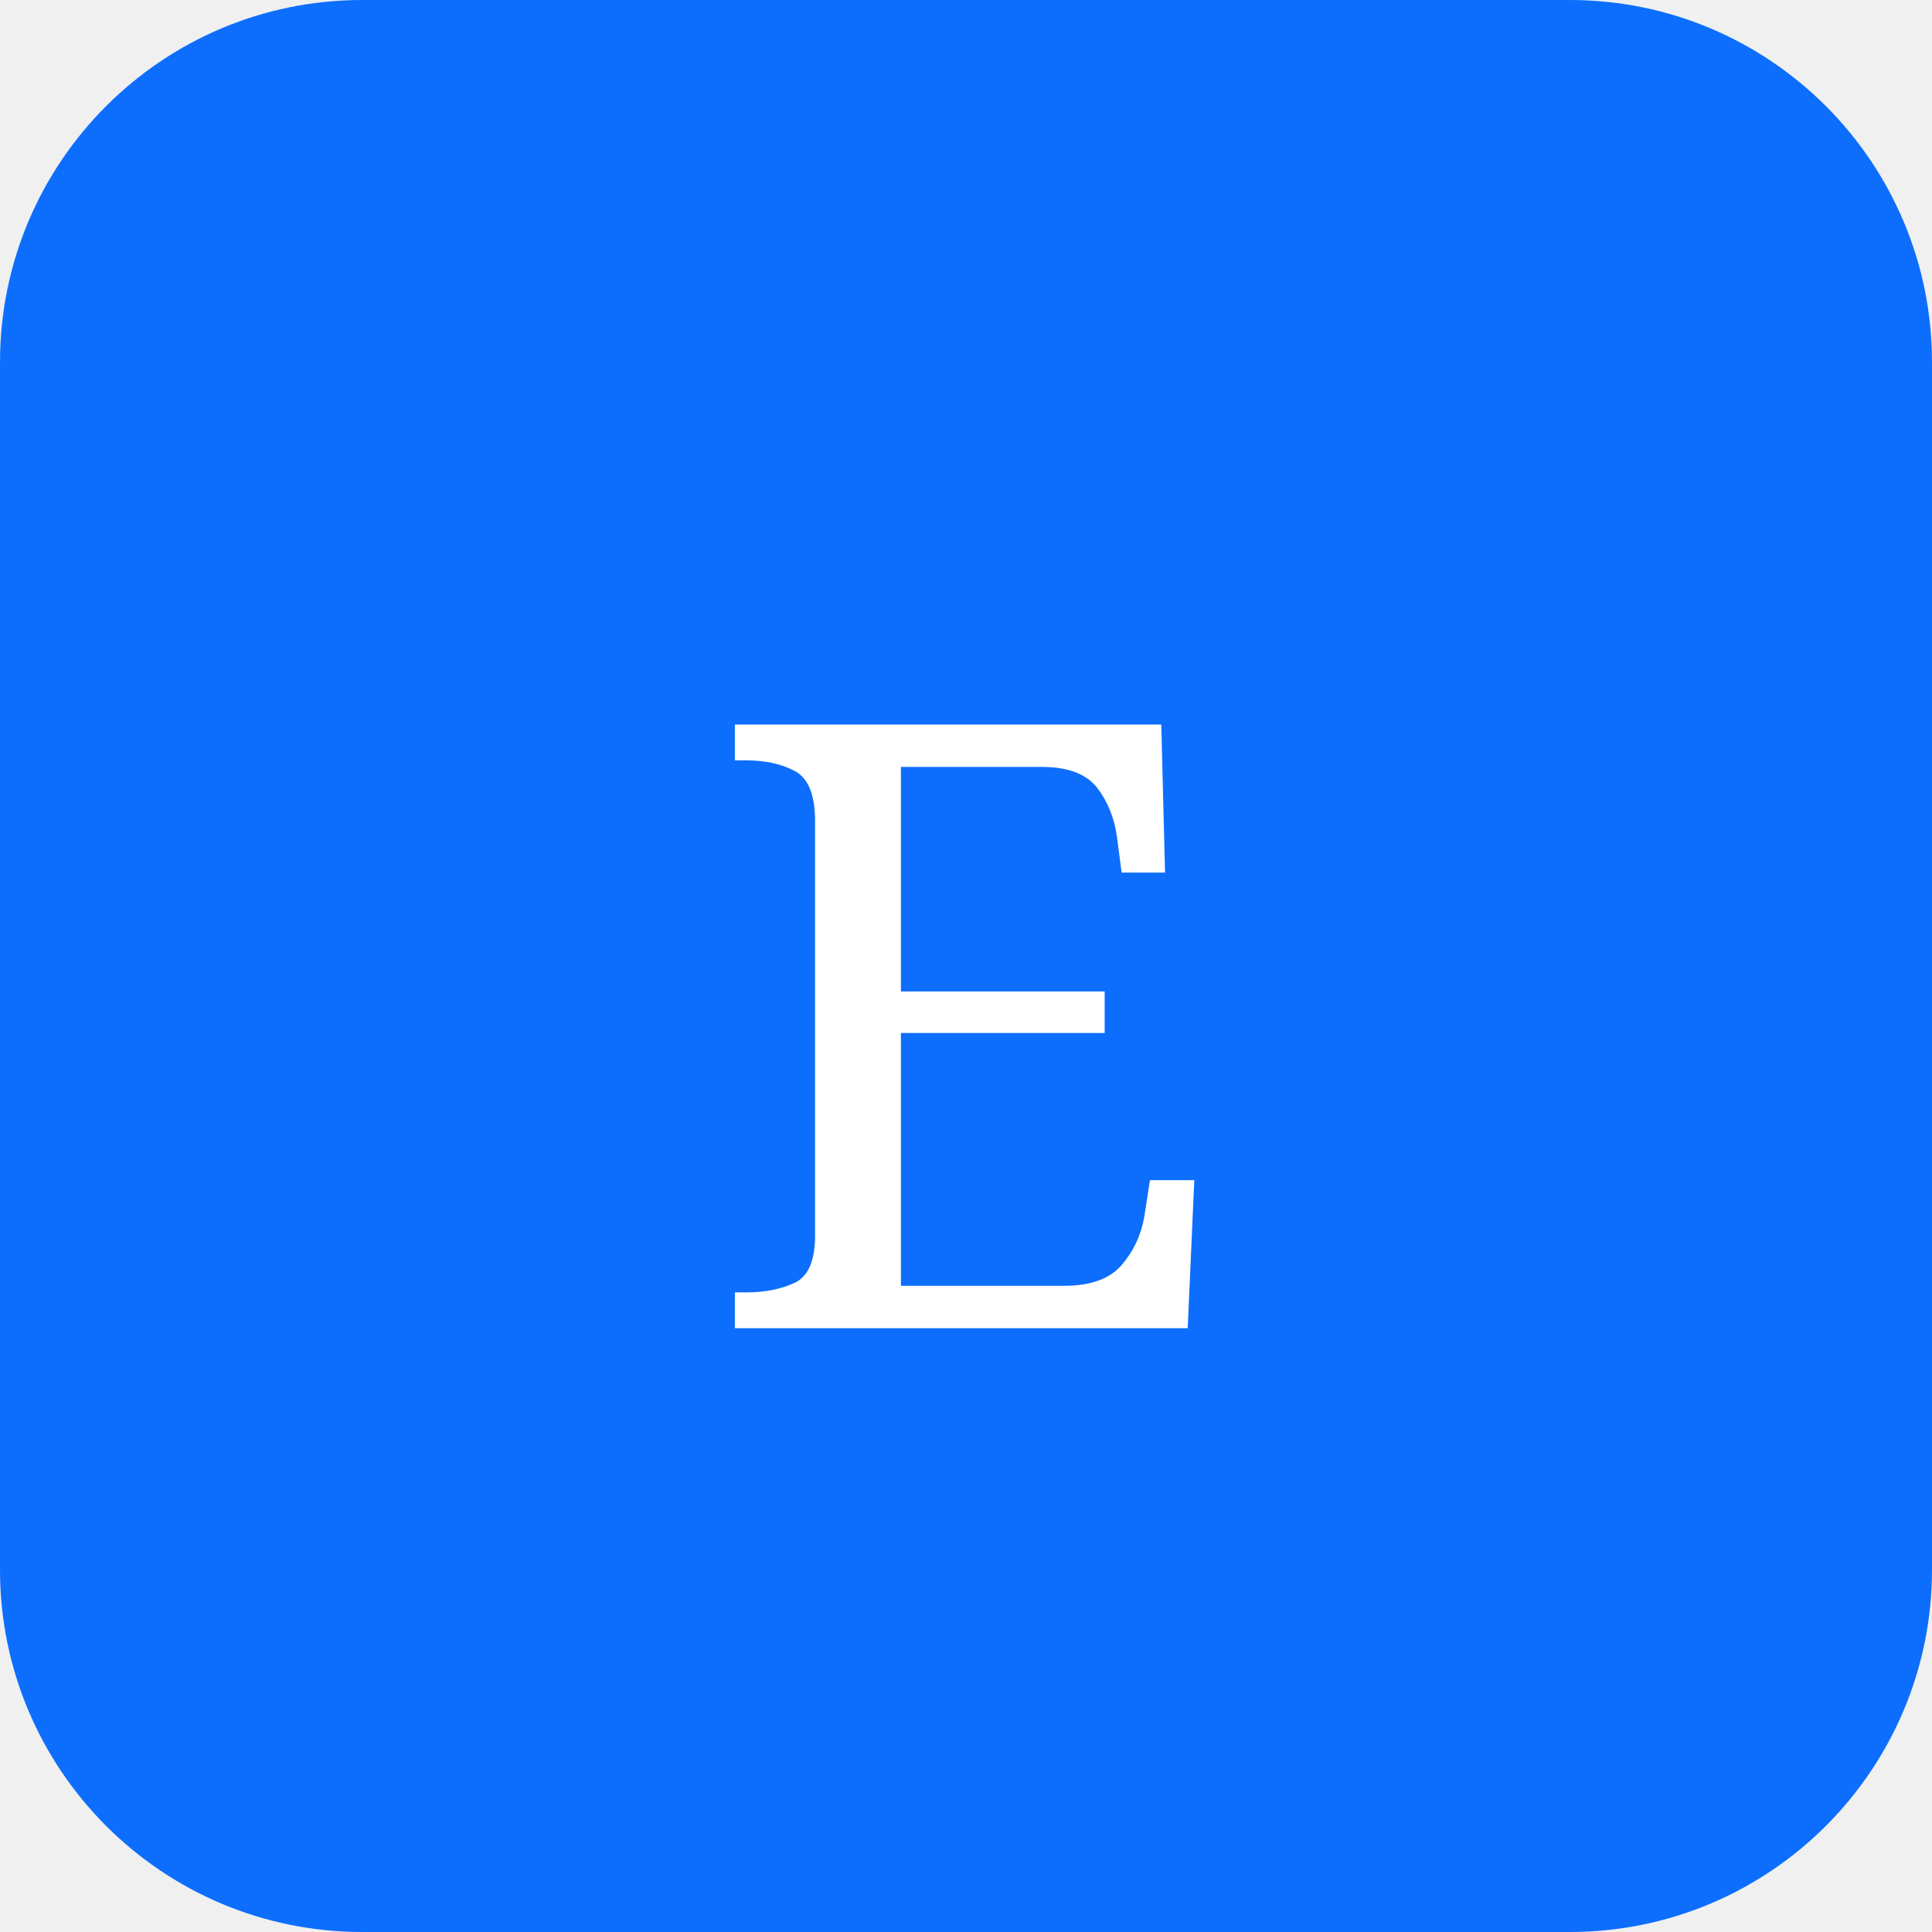
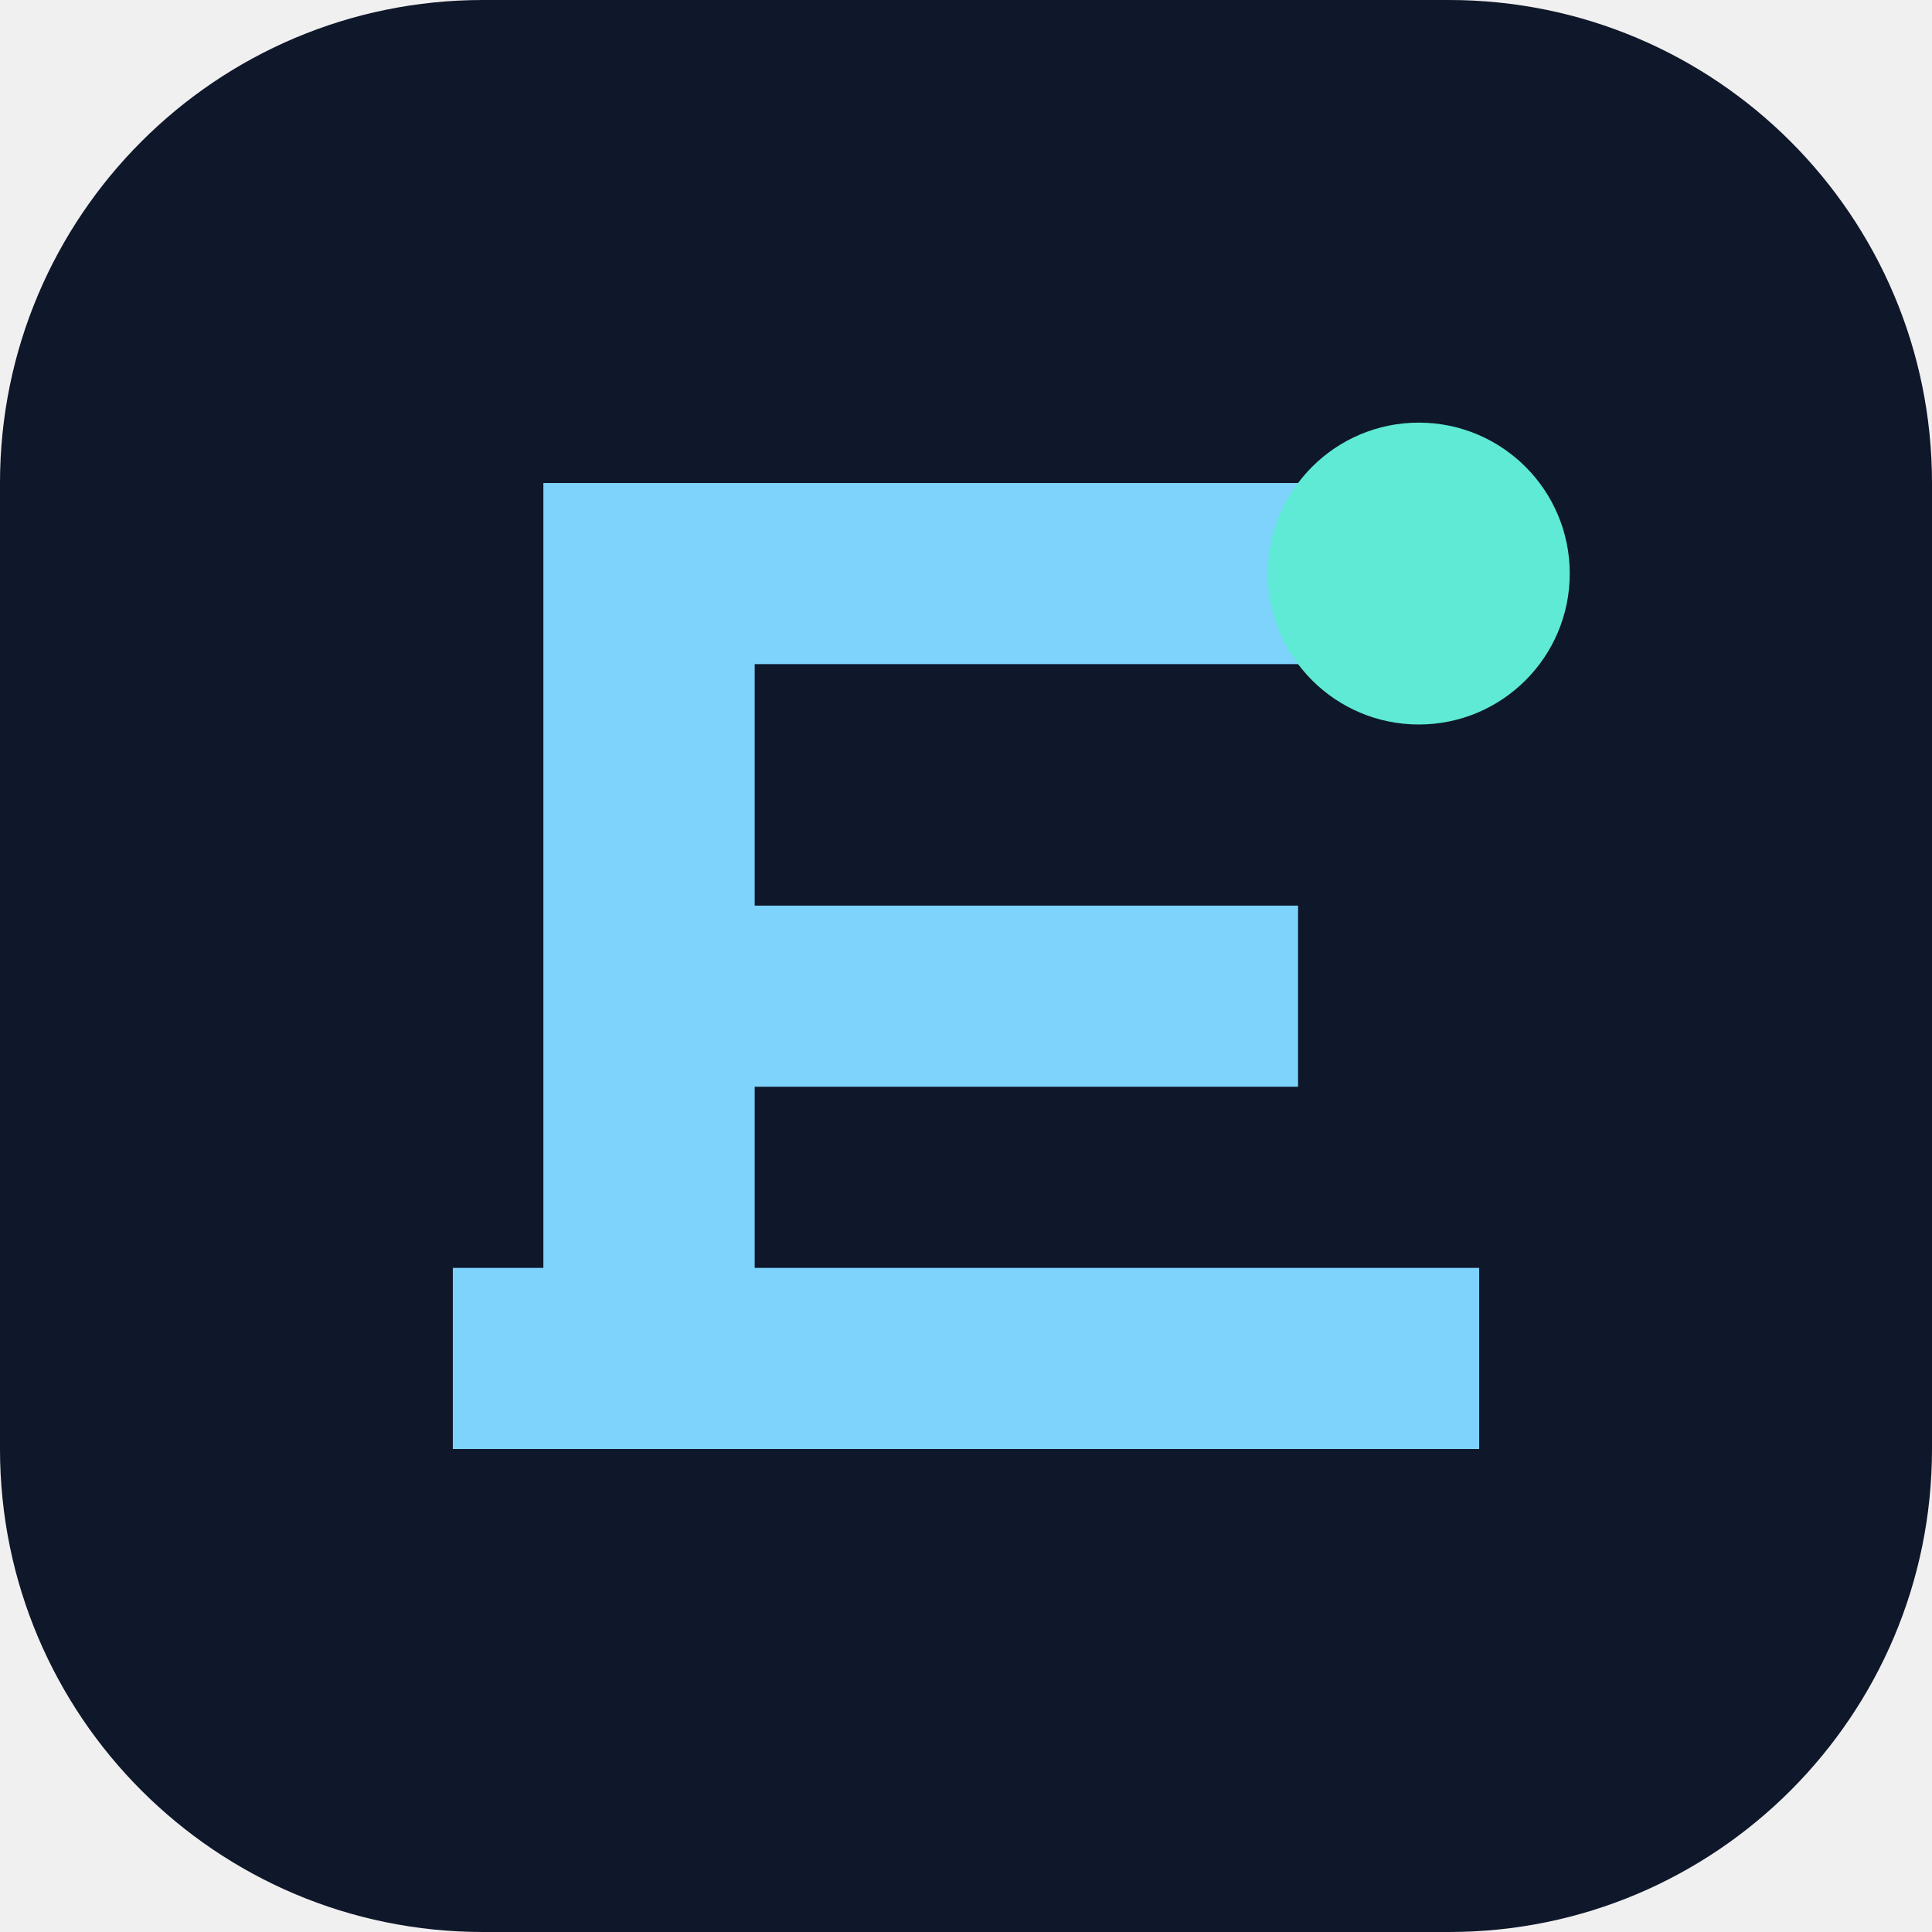
- <svg xmlns="http://www.w3.org/2000/svg" viewBox="0 0 32 32">
-   <rect width="32" height="32" rx="6" fill="#0d6efd" />
-   <text x="16" y="22" text-anchor="middle" font-size="14" font-family="Georgia" fill="#fff">E</text>
+ <svg xmlns="http://www.w3.org/2000/svg" viewBox="0 0 64 64" role="img" aria-label="EnerMAKER">
+   <rect width="64" height="64" rx="16" fill="#0f172a" />
+   <path d="M15 42h34v6H15zM18 16h28v6H25v8h18v6H25v6h-7z" fill="#7dd3fc" />
+   <circle cx="47" cy="19" r="5" fill="#5eead4" />
</svg>
